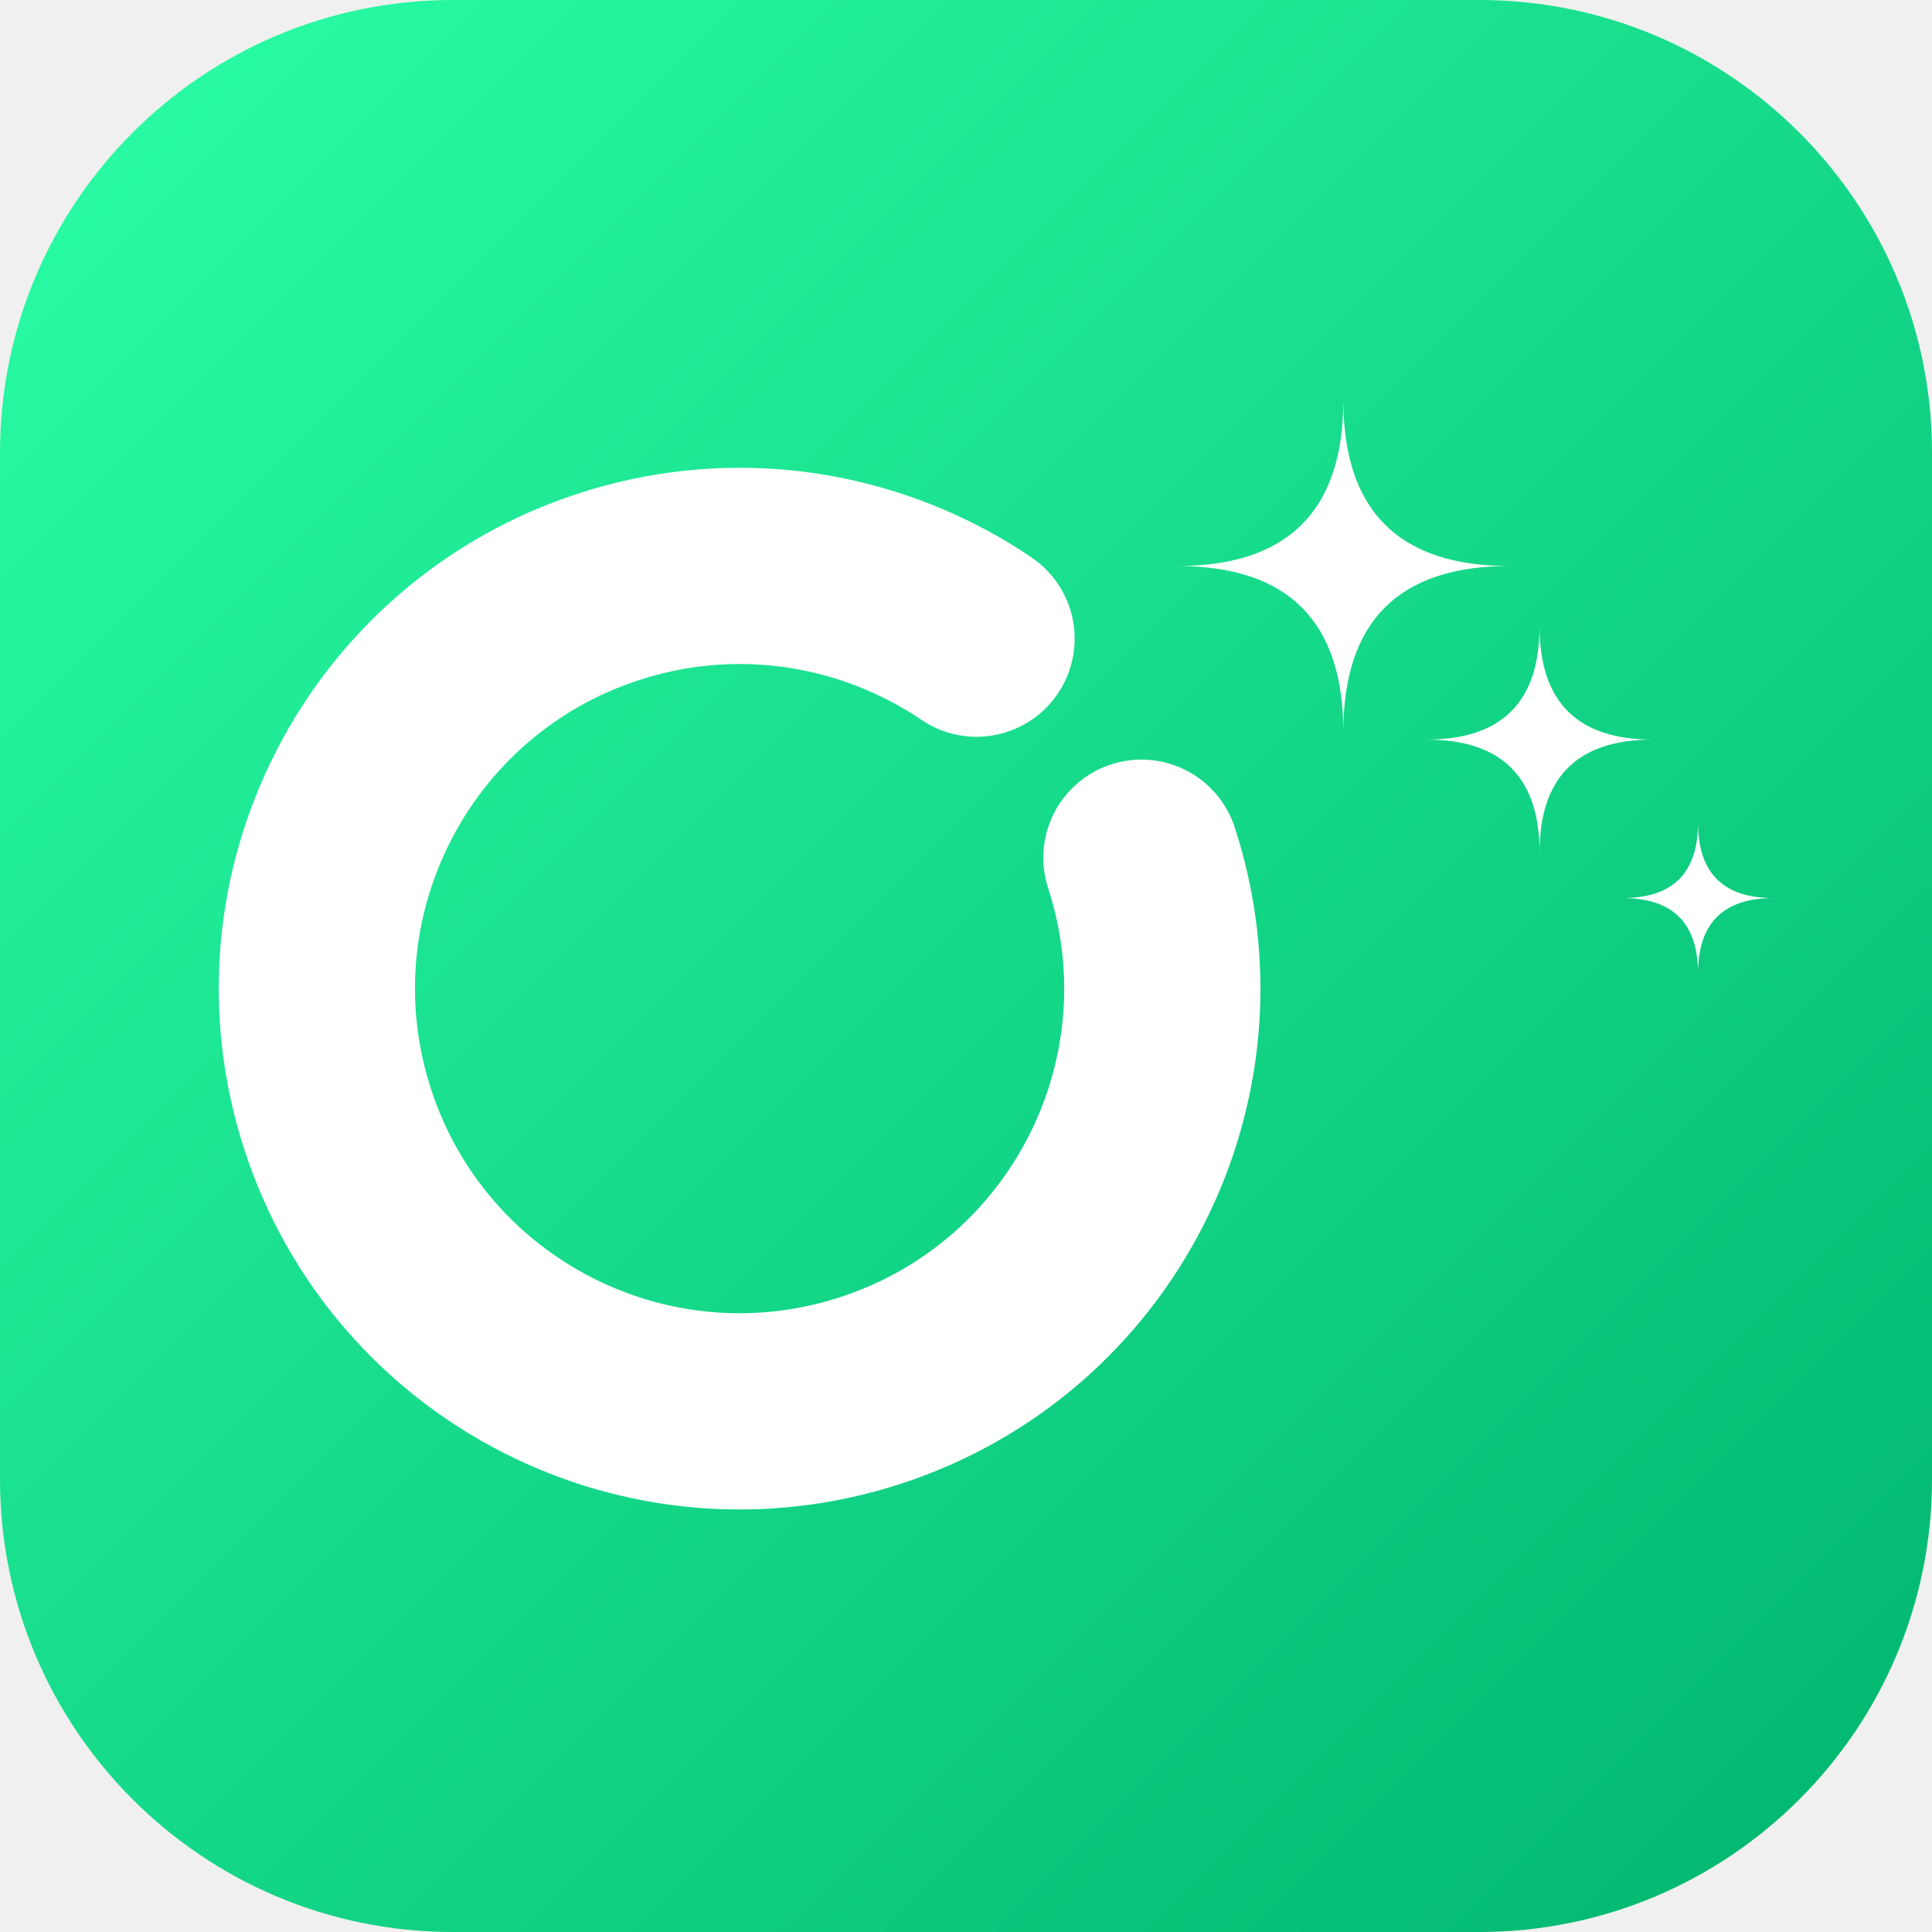
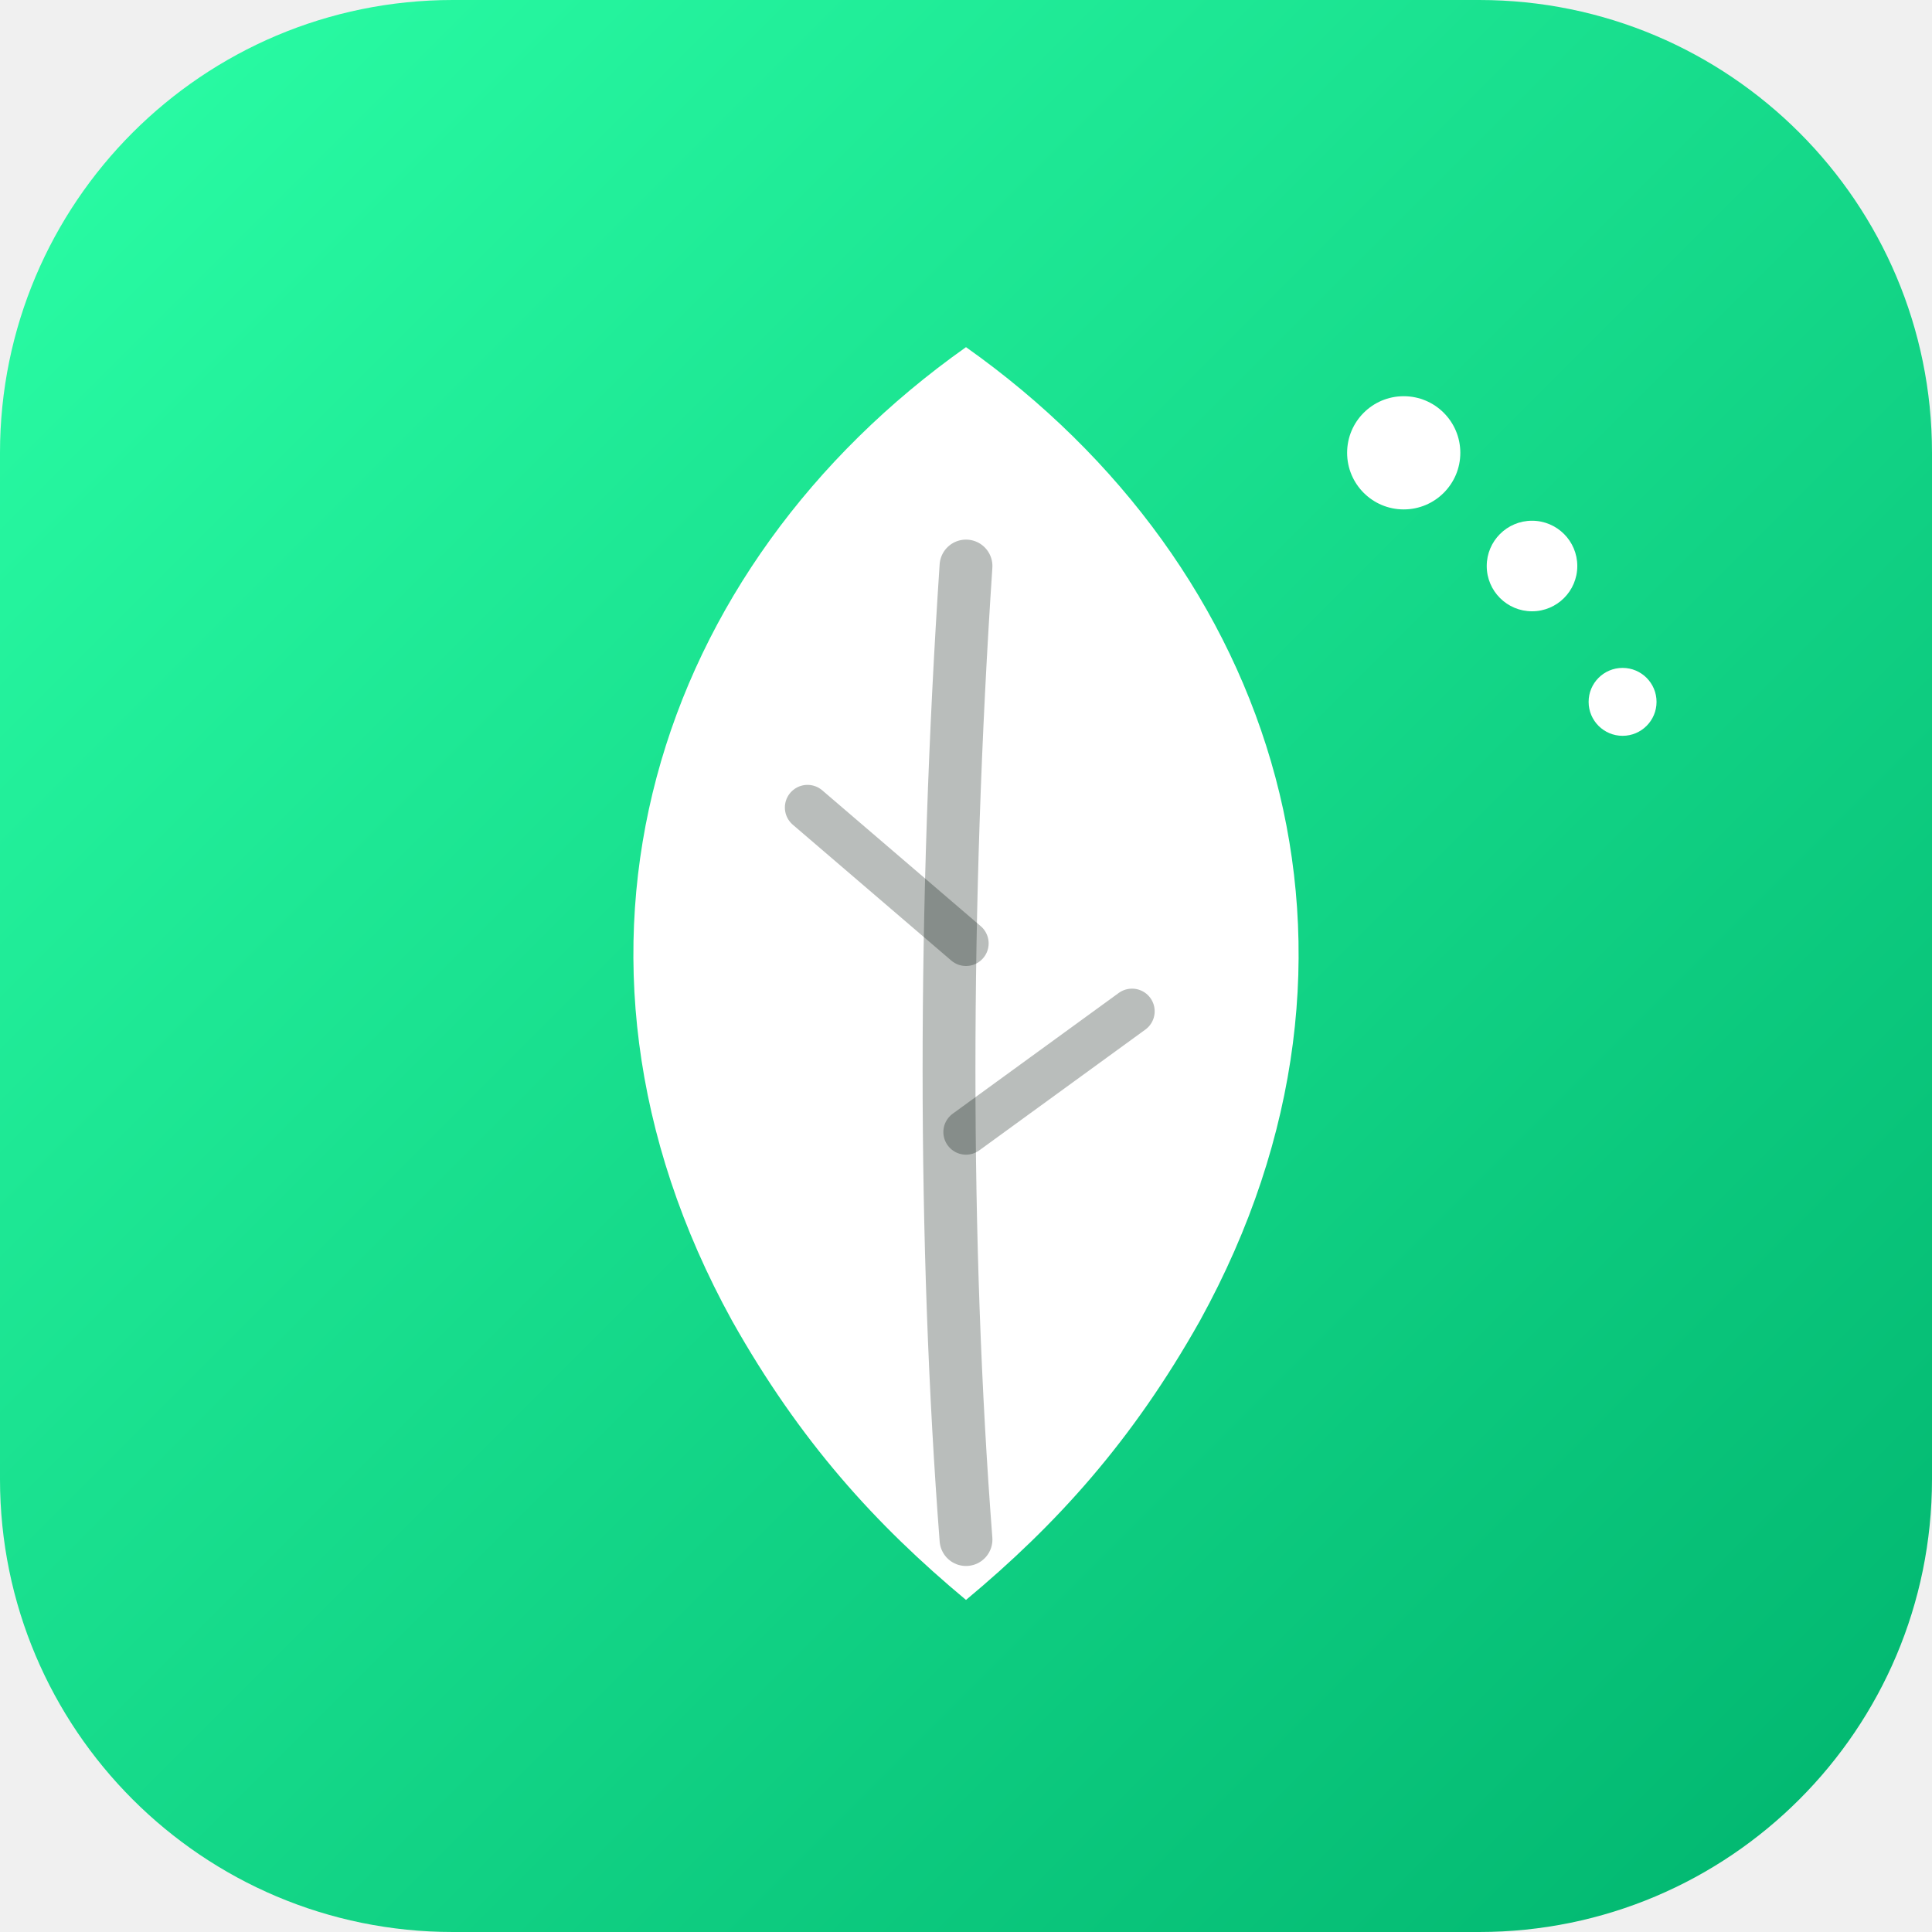
<svg xmlns="http://www.w3.org/2000/svg" viewBox="0 0 512 512" width="512" height="512">
  <defs>
    <linearGradient id="g" x1="0" y1="0" x2="1" y2="1">
      <stop offset="0%" stop-color="#2bffa6" />
      <stop offset="100%" stop-color="#00b46e" />
    </linearGradient>
  </defs>
  <rect width="512" height="512" rx="120" fill="url(#g)" />
-   <circle cx="196" cy="262" r="112" fill="none" stroke="#ffffff" stroke-width="52" stroke-linecap="round" stroke-dasharray="629.7 74" transform="rotate(-18 196 262)" />
-   <circle cx="262" cy="170" r="14" fill="#ffffff" />
+   <path d="M256 92 C 338 150 372 252 318 350 C 300 382 280 404 256 424 C 232 404 212 382 194 350 C 140 252 174 150 256 92 Z" fill="#ffffff" />
+   <path d="M256 150 C 250 240 250 330 256 408" stroke="#04140d" stroke-opacity="0.28" stroke-width="14" stroke-linecap="round" fill="none" />
+   <path d="M256 250 L 214 214 M256 300 L 300 268" stroke="#04140d" stroke-opacity="0.28" stroke-width="12" stroke-linecap="round" />
  <g fill="#ffffff">
-     <path d="M356 106 Q356 150 400 150 Q356 150 356 194 Q356 150 312 150 Q356 150 356 106 Z" />
-     <path d="M408 166 Q408 196 438 196 Q408 196 408 226 Q408 196 378 196 Q408 196 408 166 Z" />
-     <path d="M450 218 Q450 238 470 238 Q450 238 450 258 Q450 238 430 238 Q450 238 450 218 Z" />
+     <circle cx="372" cy="120" r="15" />
+     <circle cx="406" cy="150" r="12" />
+     <circle cx="430" cy="186" r="9" />
  </g>
</svg>
